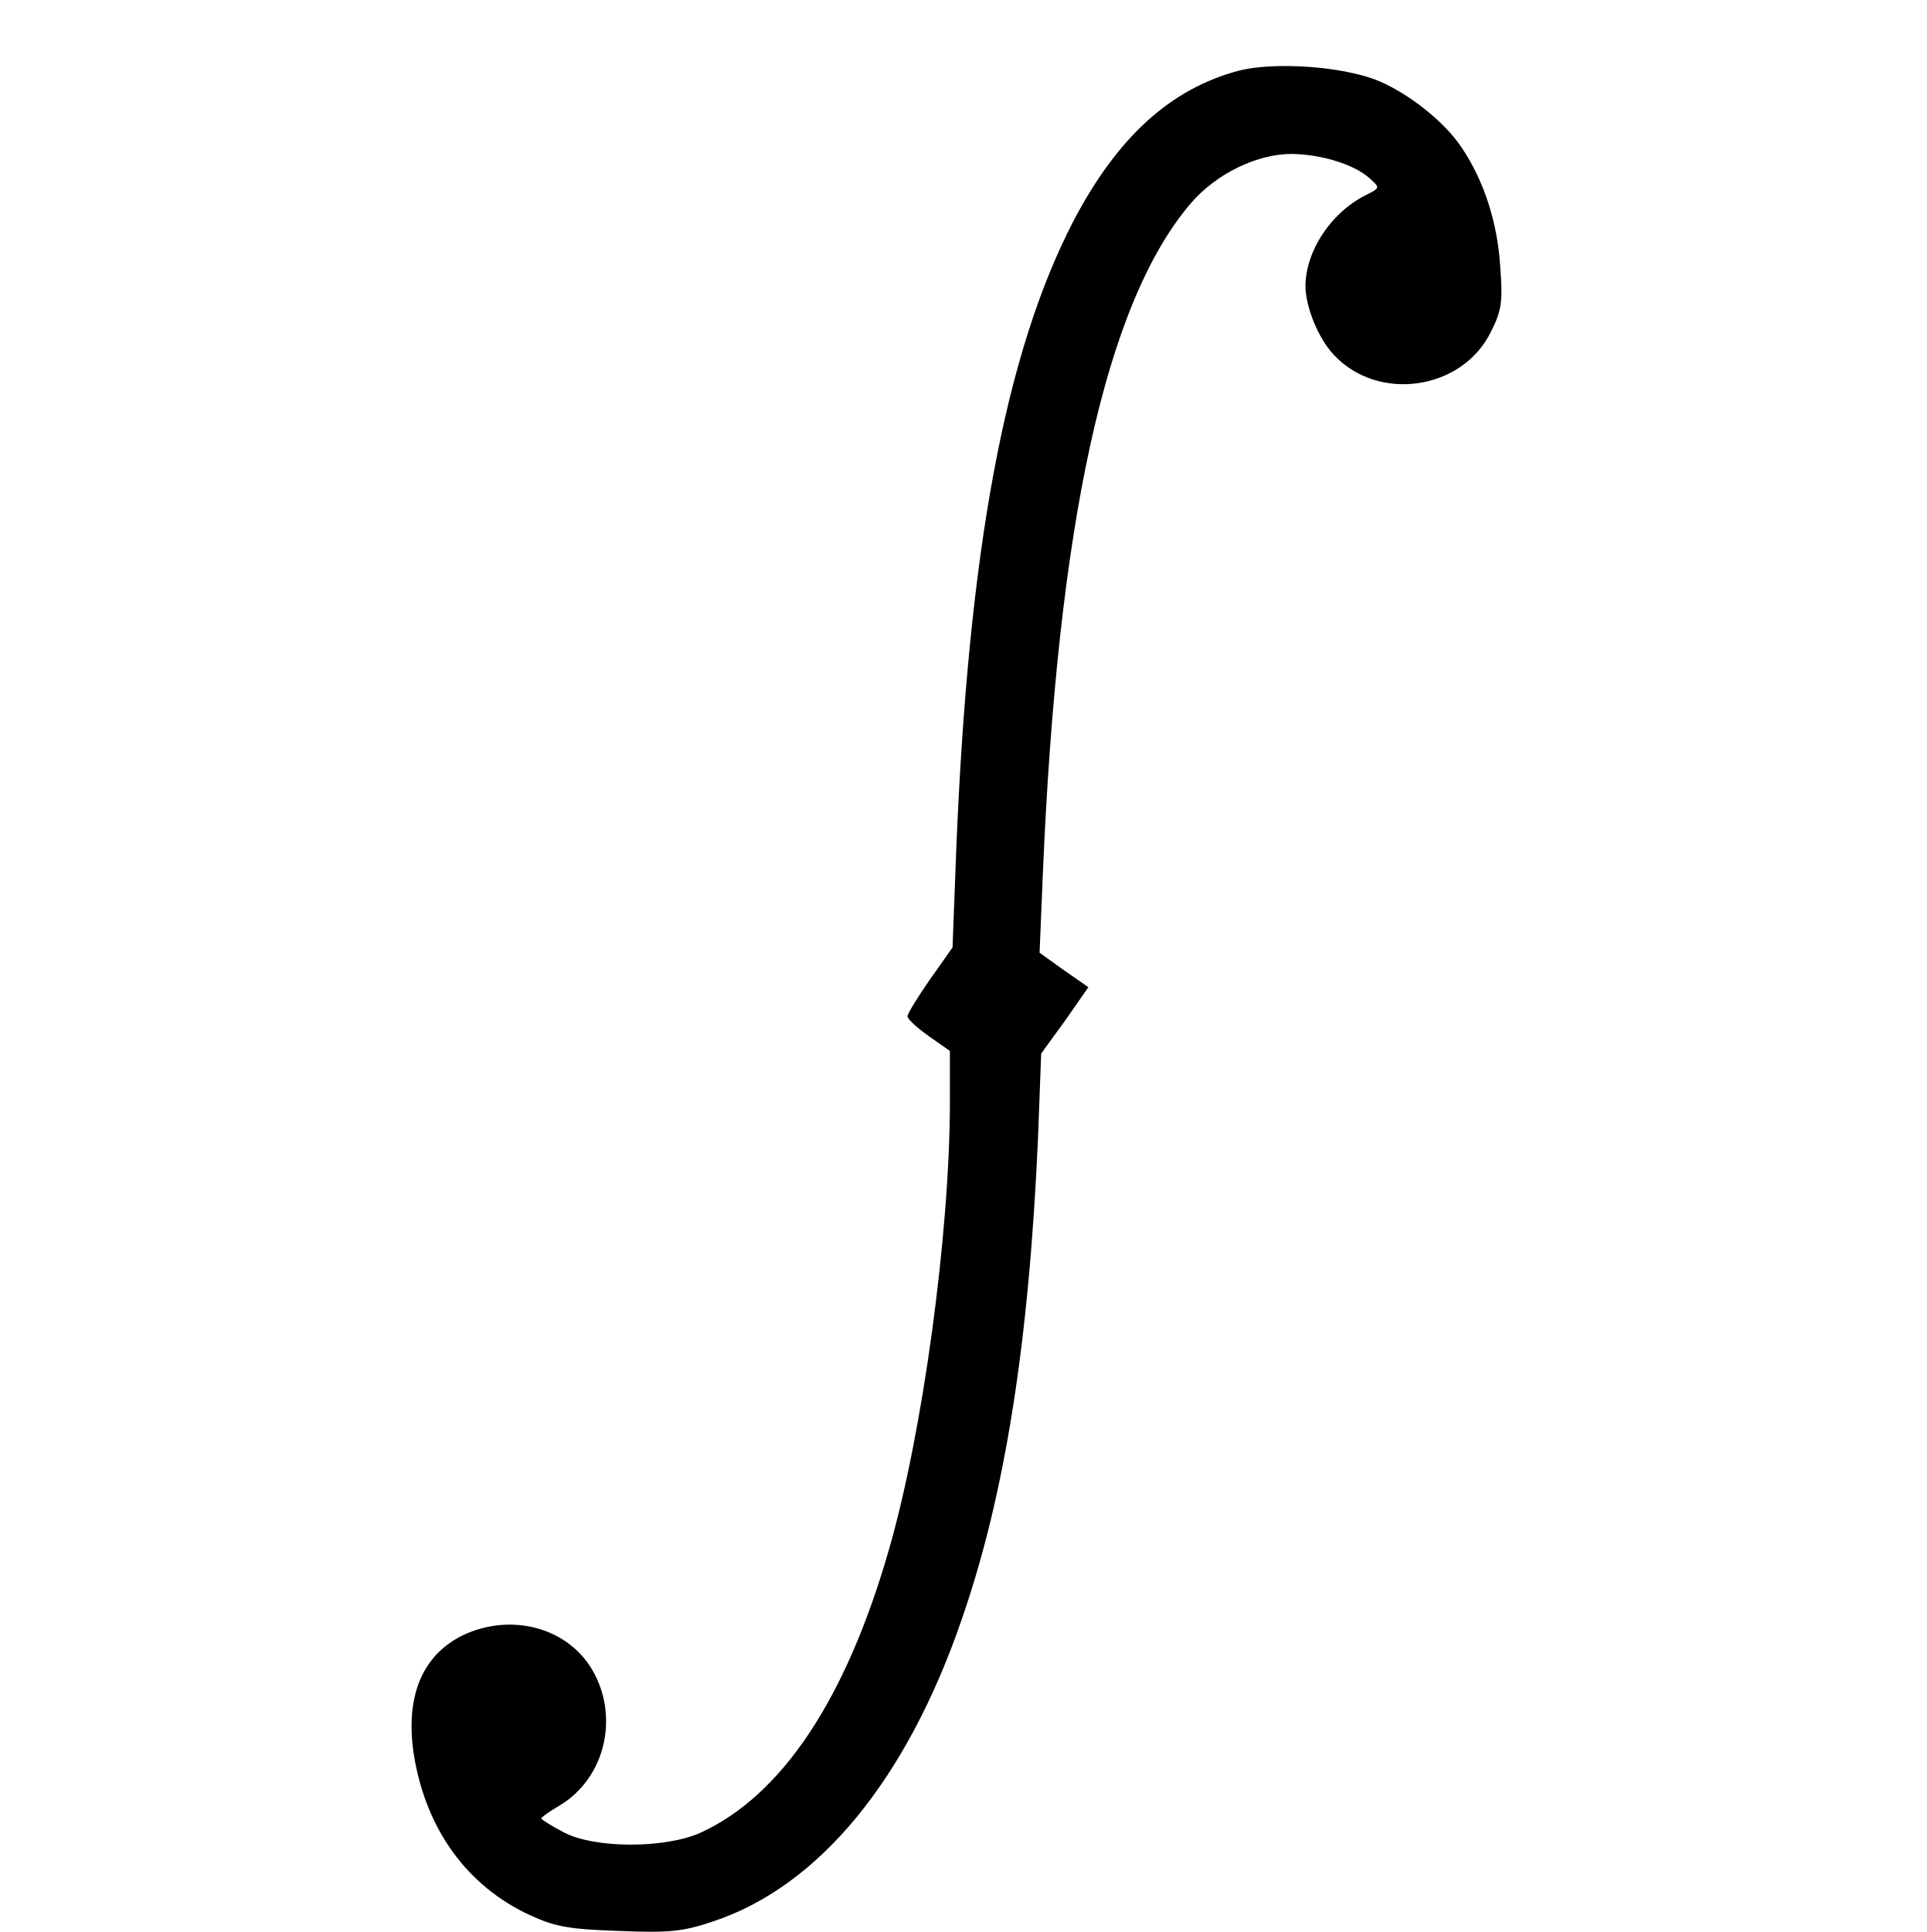
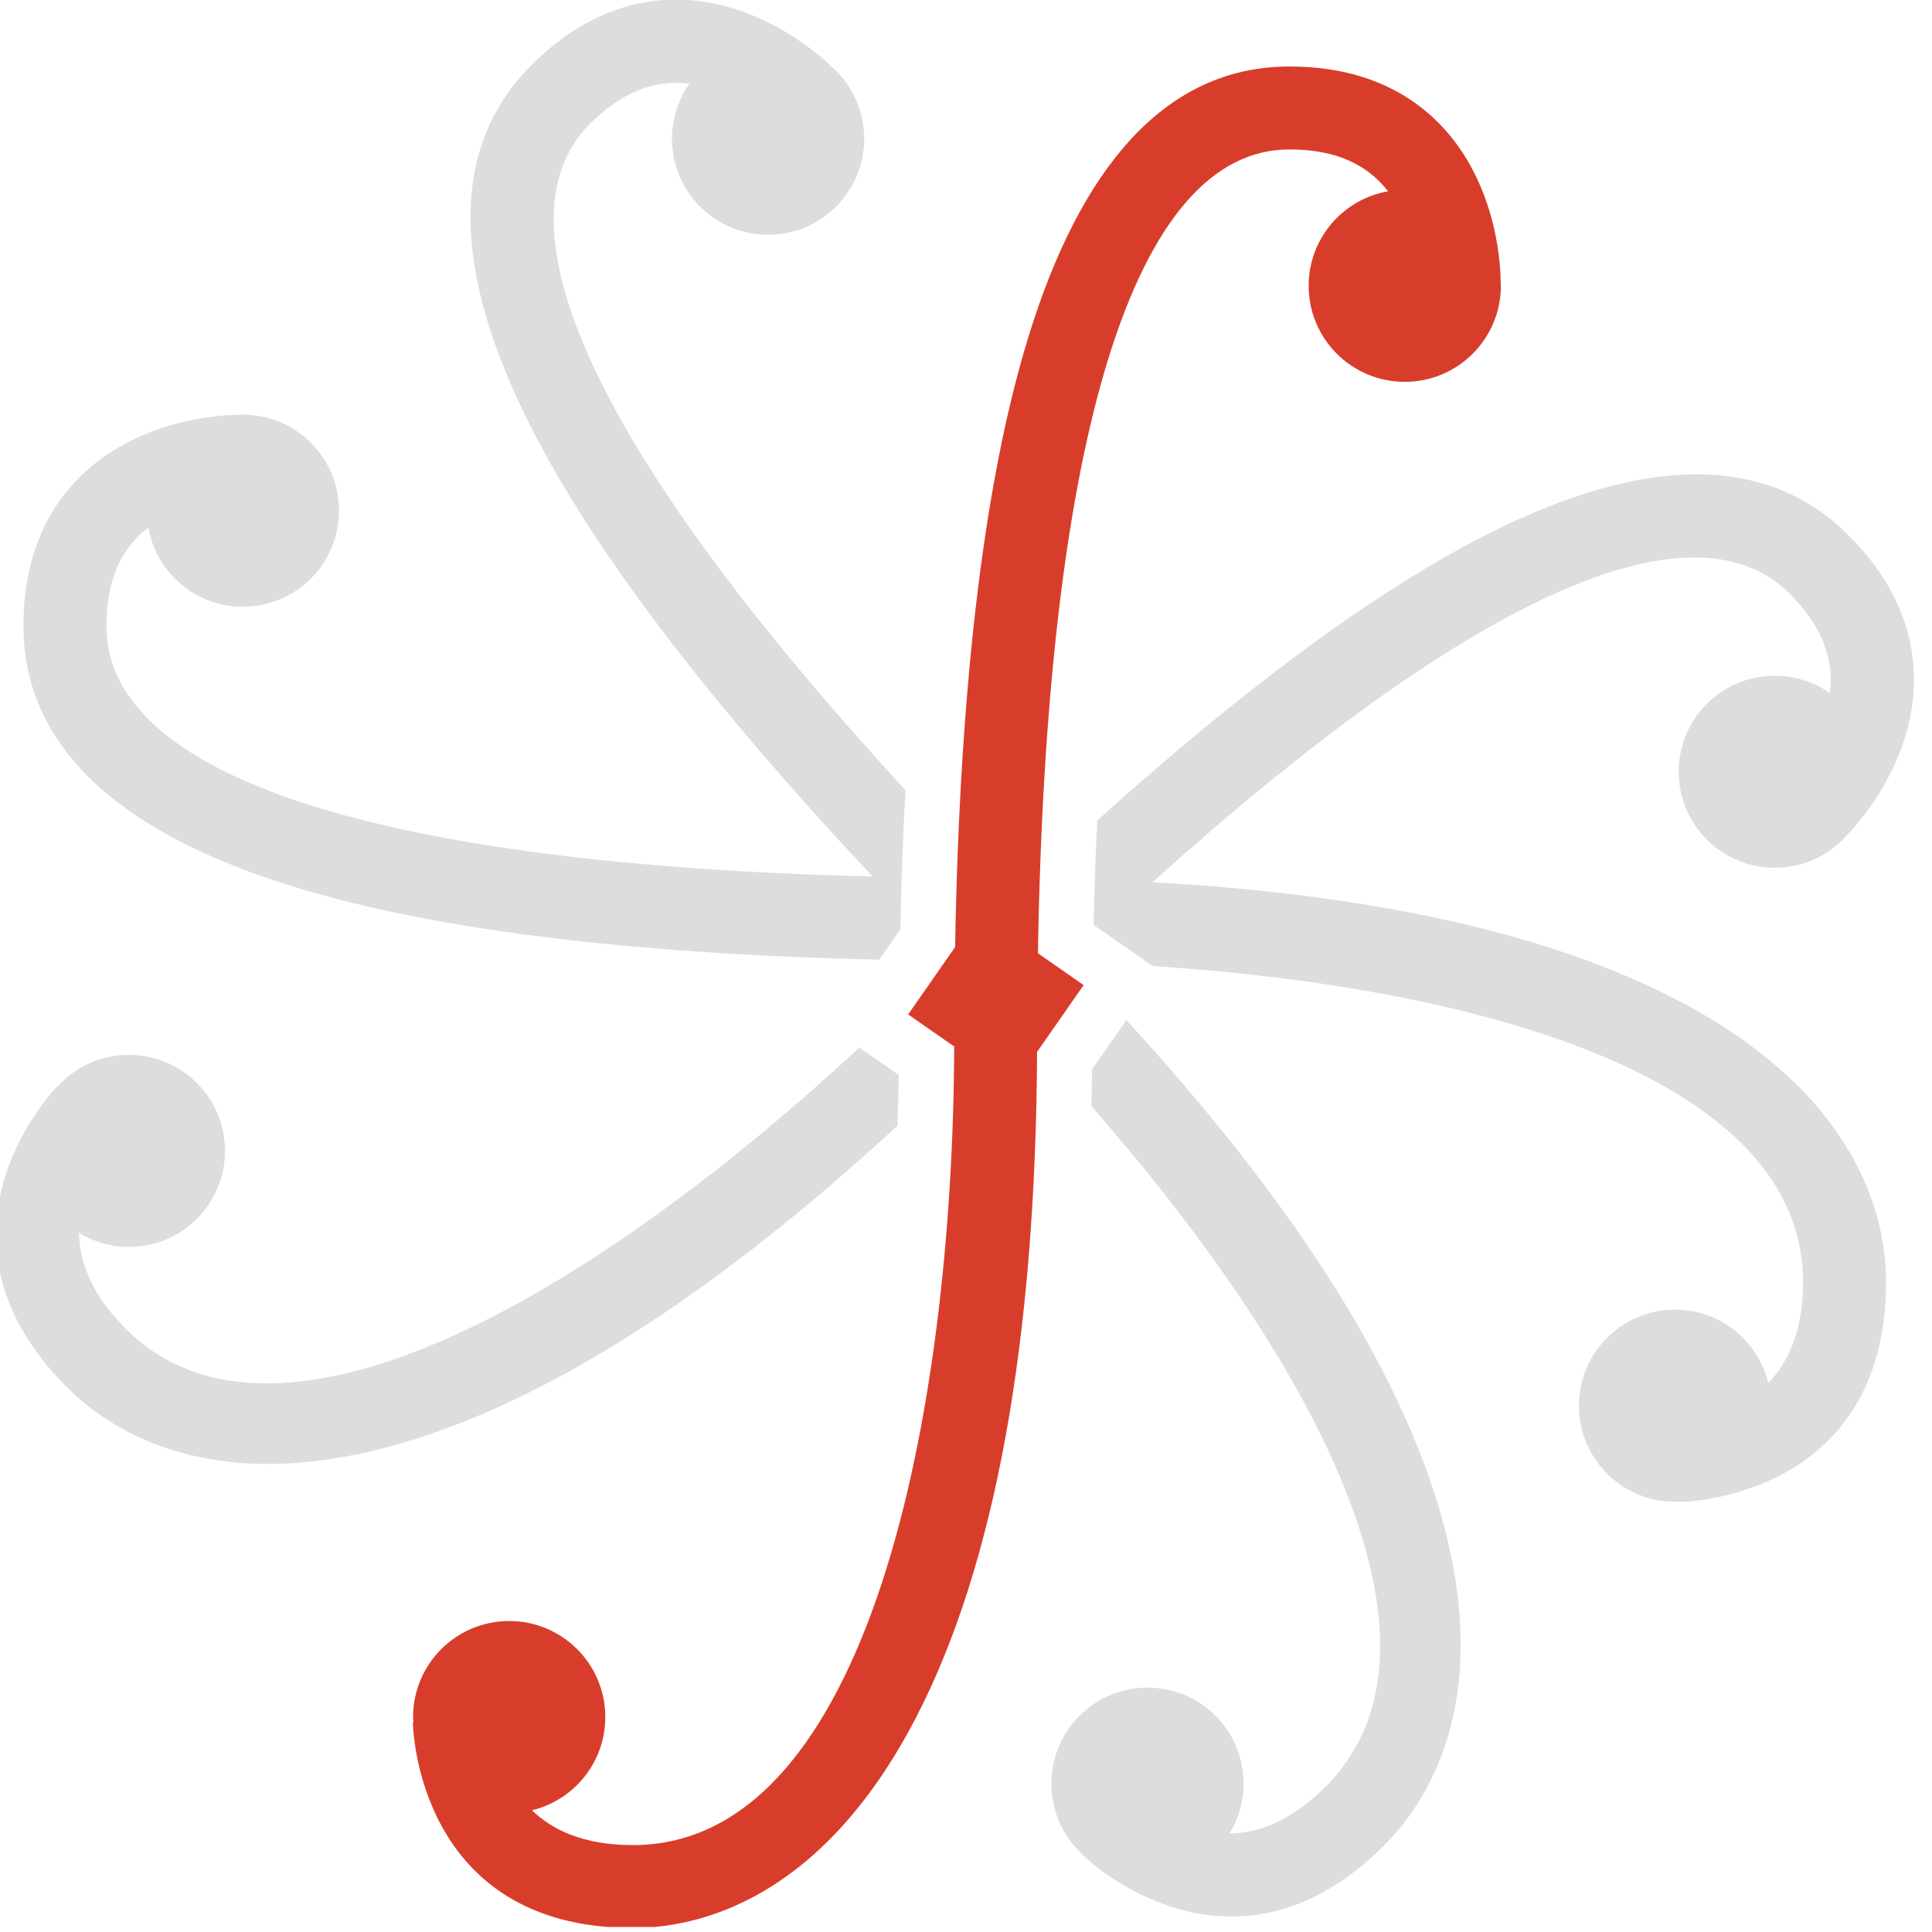
- <svg xmlns="http://www.w3.org/2000/svg" version="1.0" width="363pt" height="364pt" viewBox="0 0 363 364" preserveAspectRatio="xMidYMid meet">
-   <g transform="translate(0,364) scale(0.1,-0.1)" fill="#000000" stroke="none">
-     <path d="M2335 3507 c-129 -34 -229 -125 -312 -283 -129 -249 -198 -619 -221 -1184 l-7 -185 -43 -61 c-23 -33 -42 -64 -42 -69 1 -6 19 -22 40 -37 l40 -28 0 -96 c0 -246 -51 -623 -115 -844 -81 -282 -202 -463 -355 -533 -67 -30 -200 -30 -258 1 -23 12 -42 24 -42 26 0 2 15 13 34 24 86 51 114 167 62 256 -47 80 -153 108 -244 65 -77 -38 -109 -116 -92 -226 23 -140 100 -246 218 -301 48 -22 74 -27 169 -30 94 -4 121 -1 177 18 199 66 365 267 469 571 81 234 126 520 143 904 l6 160 45 62 44 63 -46 32 -46 33 6 145 c28 667 119 1080 279 1267 48 56 125 93 190 93 58 -1 118 -20 147 -46 20 -18 20 -18 -8 -32 -65 -33 -112 -104 -113 -170 0 -40 24 -99 53 -130 84 -91 244 -67 297 44 20 39 22 57 17 122 -5 83 -31 162 -72 223 -35 54 -117 116 -178 134 -72 22 -182 27 -242 12z" />
+ <svg xmlns="http://www.w3.org/2000/svg" width="100%" height="100%" viewBox="0 0 273 273" version="1.1" xml:space="preserve" style="fill-rule:evenodd;clip-rule:evenodd;stroke-linejoin:round;stroke-miterlimit:1.414;">
+   <rect id="画板1" x="0" y="0" width="272.25" height="272.284" style="fill:none;" />
+   <clipPath id="_clip1">
+     <rect x="0" y="0" width="272.25" height="272.284" />
+   </clipPath>
+   <g clip-path="url(#_clip1)">
+     <g>
+       <path d="M127.947,111.642c-43.069,-46.766 -58.881,-79.85 -44.57,-94.154c4.453,-4.45 9.074,-6.293 14.039,-5.662c-3.714,5.297 -3.22,12.644 1.514,17.372c5.303,5.303 13.902,5.303 19.208,0c5.303,-5.3 5.303,-13.894 0,-19.197c-0.175,-0.172 -0.36,-0.322 -0.538,-0.481c-0.638,-0.647 -9.624,-9.497 -21.91,-9.566c-7.485,-0.041 -14.414,3.072 -20.599,9.253c-11.463,11.456 -11.476,28.678 -0.038,51.185c8.915,17.54 25.124,38.84 48.254,63.462c-69.985,-1.716 -108.27,-14.131 -108.27,-35.409c0,-6.294 1.964,-10.863 5.922,-13.922c1.116,6.369 6.667,11.212 13.361,11.212c7.501,0 13.583,-6.078 13.583,-13.575c0,-7.497 -6.082,-13.572 -13.583,-13.572c-0.244,0 -0.481,0.022 -0.722,0.035c-0.907,-0.003 -13.527,0.09 -22.26,8.722c-5.322,5.259 -8.02,12.359 -8.02,21.1c0,16.203 12.175,28.39 36.19,36.222c19.755,6.443 48.209,10.109 84.724,10.934l2.989,-4.284c0.141,-6.832 0.385,-13.385 0.726,-19.675Z" style="fill:#dcddde;fill-rule:nonzero;" />
+       <path d="M236.901,141.263c-17.898,-9.303 -42.743,-14.862 -74.043,-16.6c44.592,-40.165 76.163,-54.631 90.046,-40.756c4.453,4.453 6.298,9.072 5.666,14.028c-5.3,-3.712 -12.651,-3.212 -17.382,1.516c-5.306,5.303 -5.306,13.897 0,19.197c5.303,5.3 13.902,5.3 19.205,0c0.172,-0.172 0.325,-0.356 0.488,-0.538c0.644,-0.637 9.499,-9.618 9.568,-21.897c0.041,-7.478 -3.074,-14.406 -9.258,-20.587c-11.463,-11.456 -28.695,-11.469 -51.215,-0.038c-15.478,7.86 -33.892,21.4 -54.926,40.341c-0.225,4.756 -0.406,9.663 -0.519,14.766l3.043,2.118l5.303,3.694c46.302,3.003 91.907,15.813 91.907,44.66c0,6.943 -2.13,11.387 -4.916,14.246c-1.451,-5.94 -6.791,-10.353 -13.179,-10.353c-7.502,0 -13.583,6.078 -13.583,13.575c0,7.497 6.081,13.572 13.583,13.572c0.265,0 0.525,-0.022 0.785,-0.037l0,0.065c0.29,0 29.029,-0.472 29.029,-31.068c0,-9.157 -3.846,-26.519 -29.602,-39.904Z" style="fill:#dcddde;fill-rule:nonzero;" />
+       <path d="M123.876,149.729l-2.452,-1.703c-36.171,33.597 -81.841,61.541 -103.648,39.747c-4.912,-4.91 -6.551,-9.56 -6.604,-13.55c5.228,3.175 12.129,2.522 16.644,-1.994c5.303,-5.3 5.307,-13.894 0,-19.197c-5.303,-5.3 -13.902,-5.3 -19.208,0c-0.187,0.188 -0.35,0.388 -0.528,0.585l-0.047,-0.047c-0.203,0.206 -20.19,20.85 1.457,42.484c6.479,6.475 21.481,16.031 49.166,7.294c20.343,-6.419 43.222,-21.303 68.153,-44.278c0.087,-2.388 0.159,-4.775 0.197,-7.16l-3.13,-2.181Z" style="fill:#dcddde;fill-rule:nonzero;" />
+       <path d="M154.212,156.292c30.465,34.771 53.432,75.856 33.092,96.187c-4.916,4.909 -9.565,6.547 -13.558,6.597c3.176,-5.222 2.52,-12.119 -1.995,-16.631c-5.307,-5.303 -13.905,-5.303 -19.208,0c-5.304,5.3 -5.304,13.893 0,19.193c0.187,0.188 0.39,0.354 0.584,0.529l-0.047,0.046c0.207,0.207 20.859,20.182 42.51,-1.453c6.478,-6.475 16.04,-21.468 7.298,-49.137c-6.367,-20.156 -21.072,-42.81 -43.726,-67.475l-4.85,6.959c-0.018,1.753 -0.062,3.466 -0.1,5.185Z" style="fill:#dcddde;fill-rule:nonzero;" />
+       <path d="M146.664,134.704c1.204,-73.366 13.711,-113.591 35.54,-113.591c6.3,0 10.872,1.963 13.933,5.916c-6.373,1.119 -11.219,6.666 -11.219,13.353c0,7.497 6.078,13.575 13.58,13.575c7.501,0 13.583,-6.078 13.583,-13.575c0,-0.244 -0.025,-0.481 -0.038,-0.722c0.006,-0.906 -0.088,-13.515 -8.724,-22.247c-5.262,-5.315 -12.366,-8.015 -21.115,-8.015c-16.213,0 -28.404,12.172 -36.24,36.169c-6.654,20.381 -10.341,50.053 -11.004,88.259l-6.635,9.519l6.507,4.528c-0.191,52.356 -12.151,112.847 -45.401,112.847c-6.948,0 -11.395,-2.132 -14.256,-4.916c5.941,-1.447 10.356,-6.787 10.356,-13.172c0,-7.497 -6.078,-13.575 -13.579,-13.575c-7.502,0 -13.583,6.078 -13.583,13.575c0,0.266 0.025,0.525 0.04,0.788l-0.065,0c0.003,0.287 0.469,29.009 31.087,29.009c9.161,0 26.531,-3.844 39.929,-29.584c11.226,-21.582 16.998,-53.282 17.182,-94.207l6.582,-9.44l-6.46,-4.494Z" style="fill:#d83d2b;fill-rule:nonzero;" />
+     </g>
  </g>
</svg>
